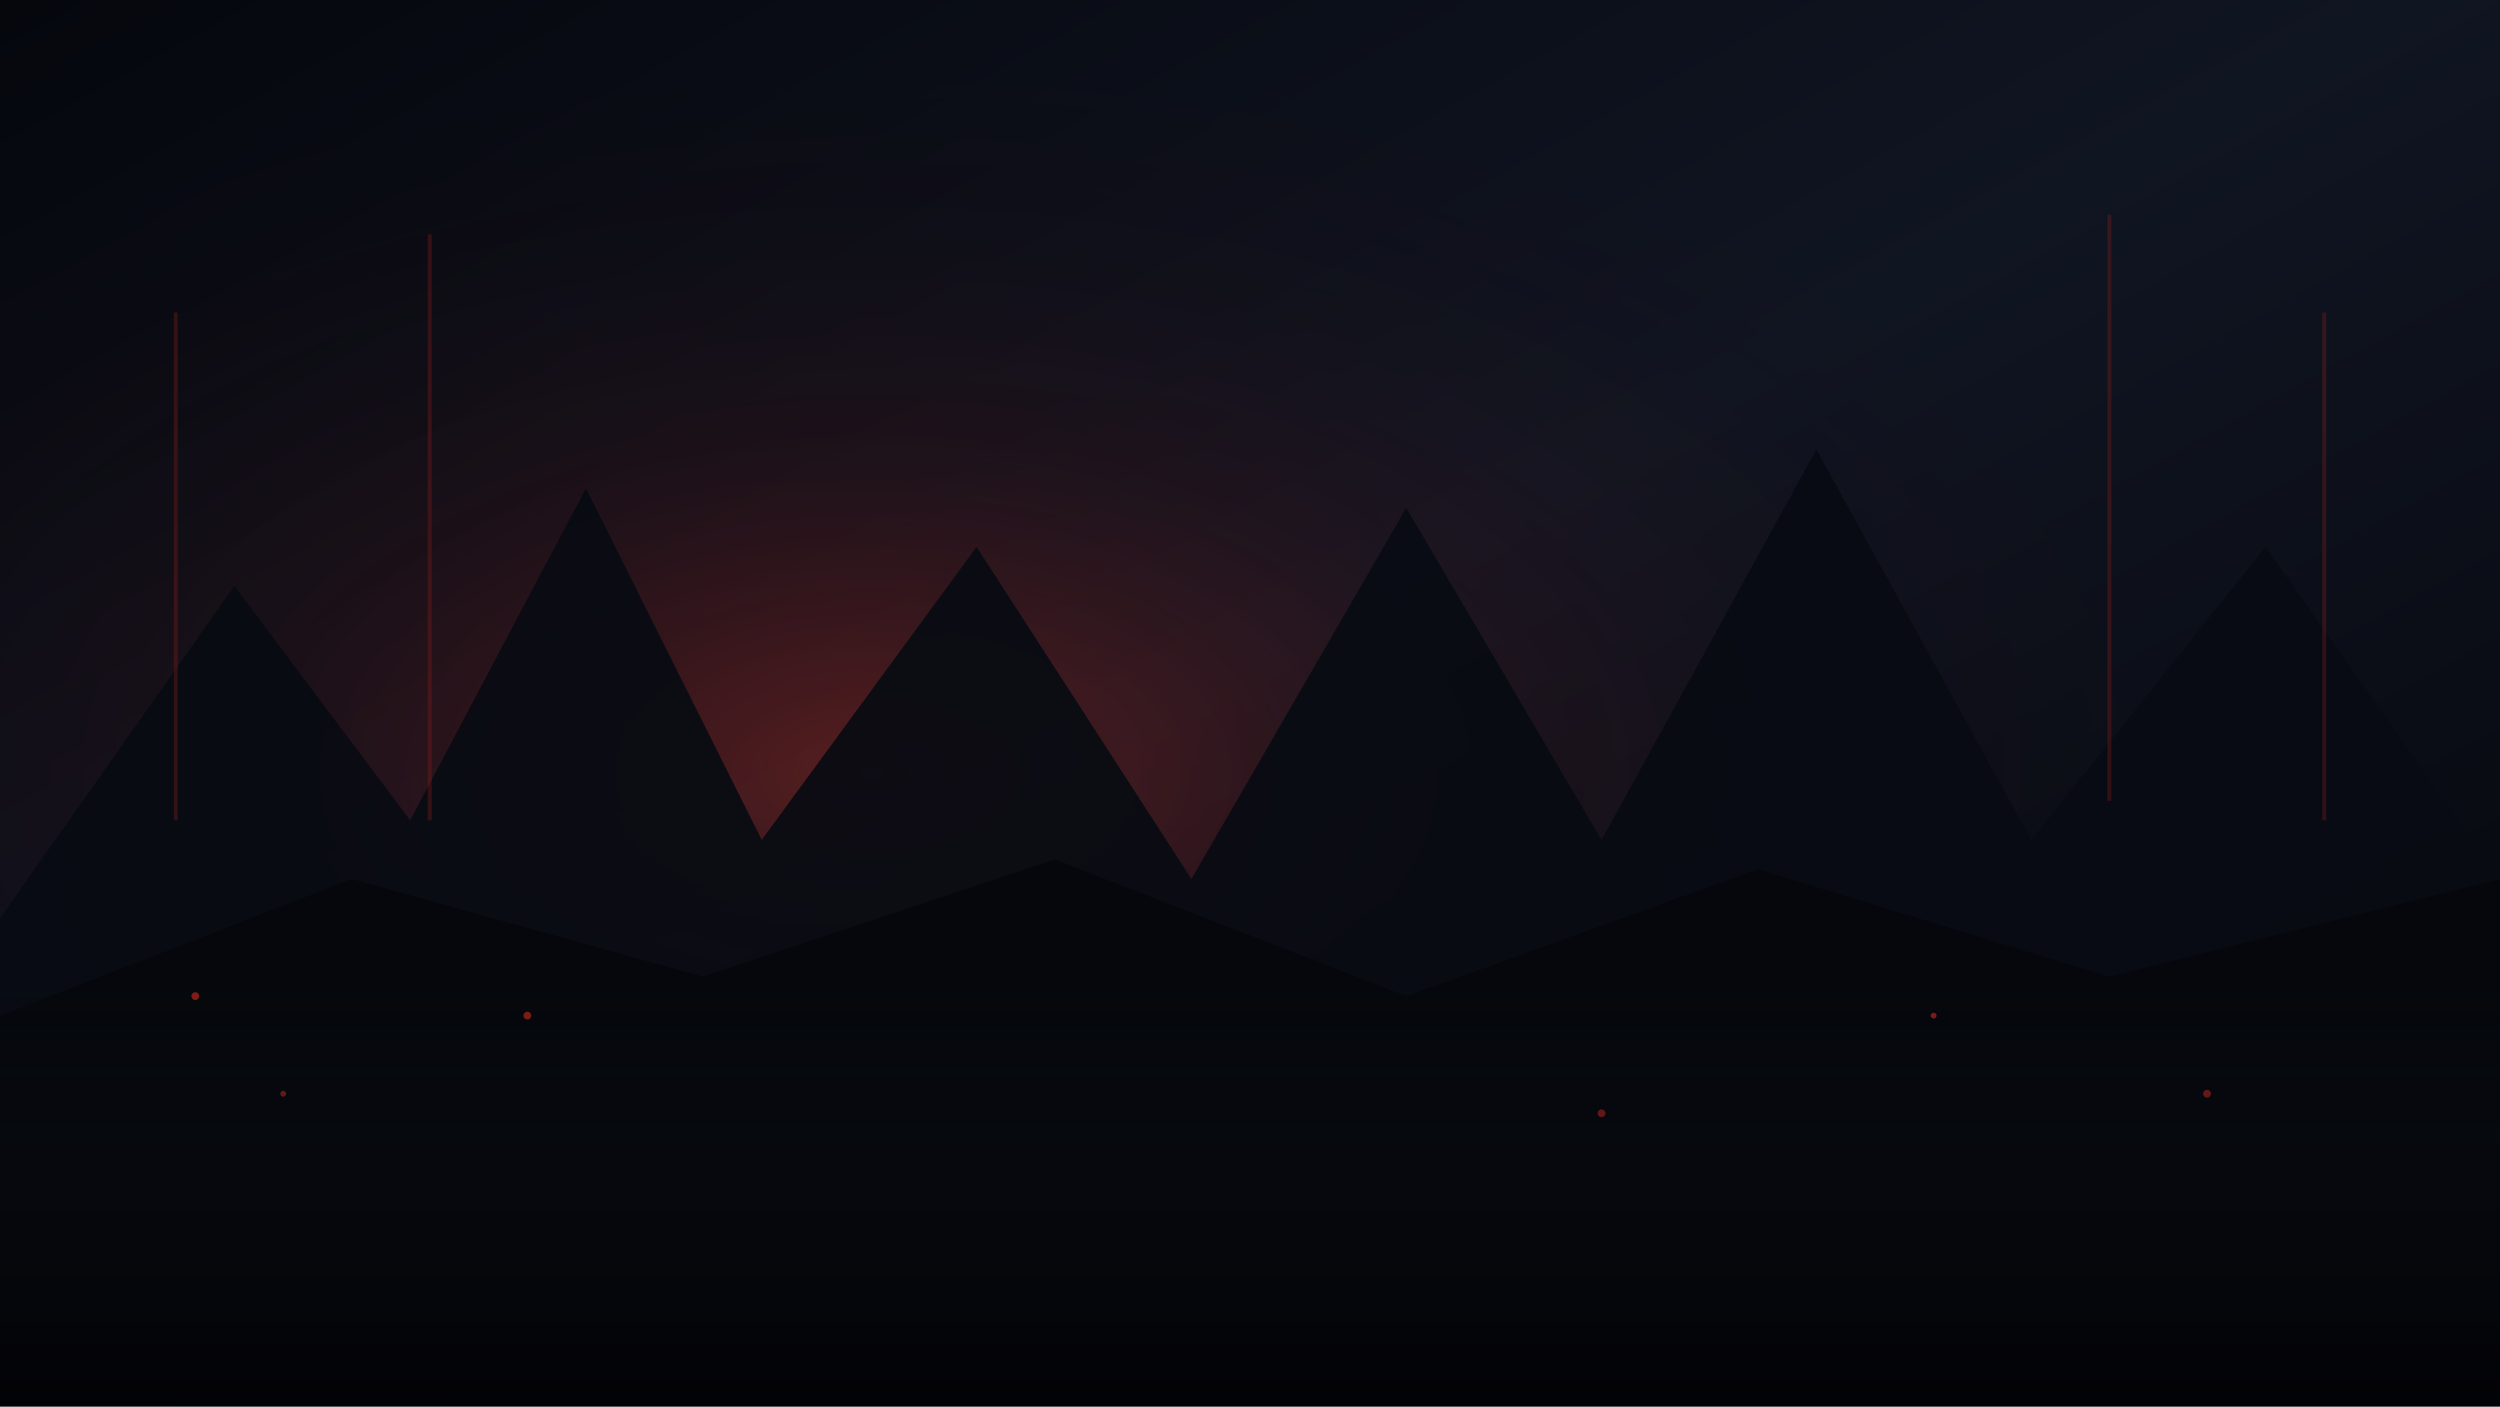
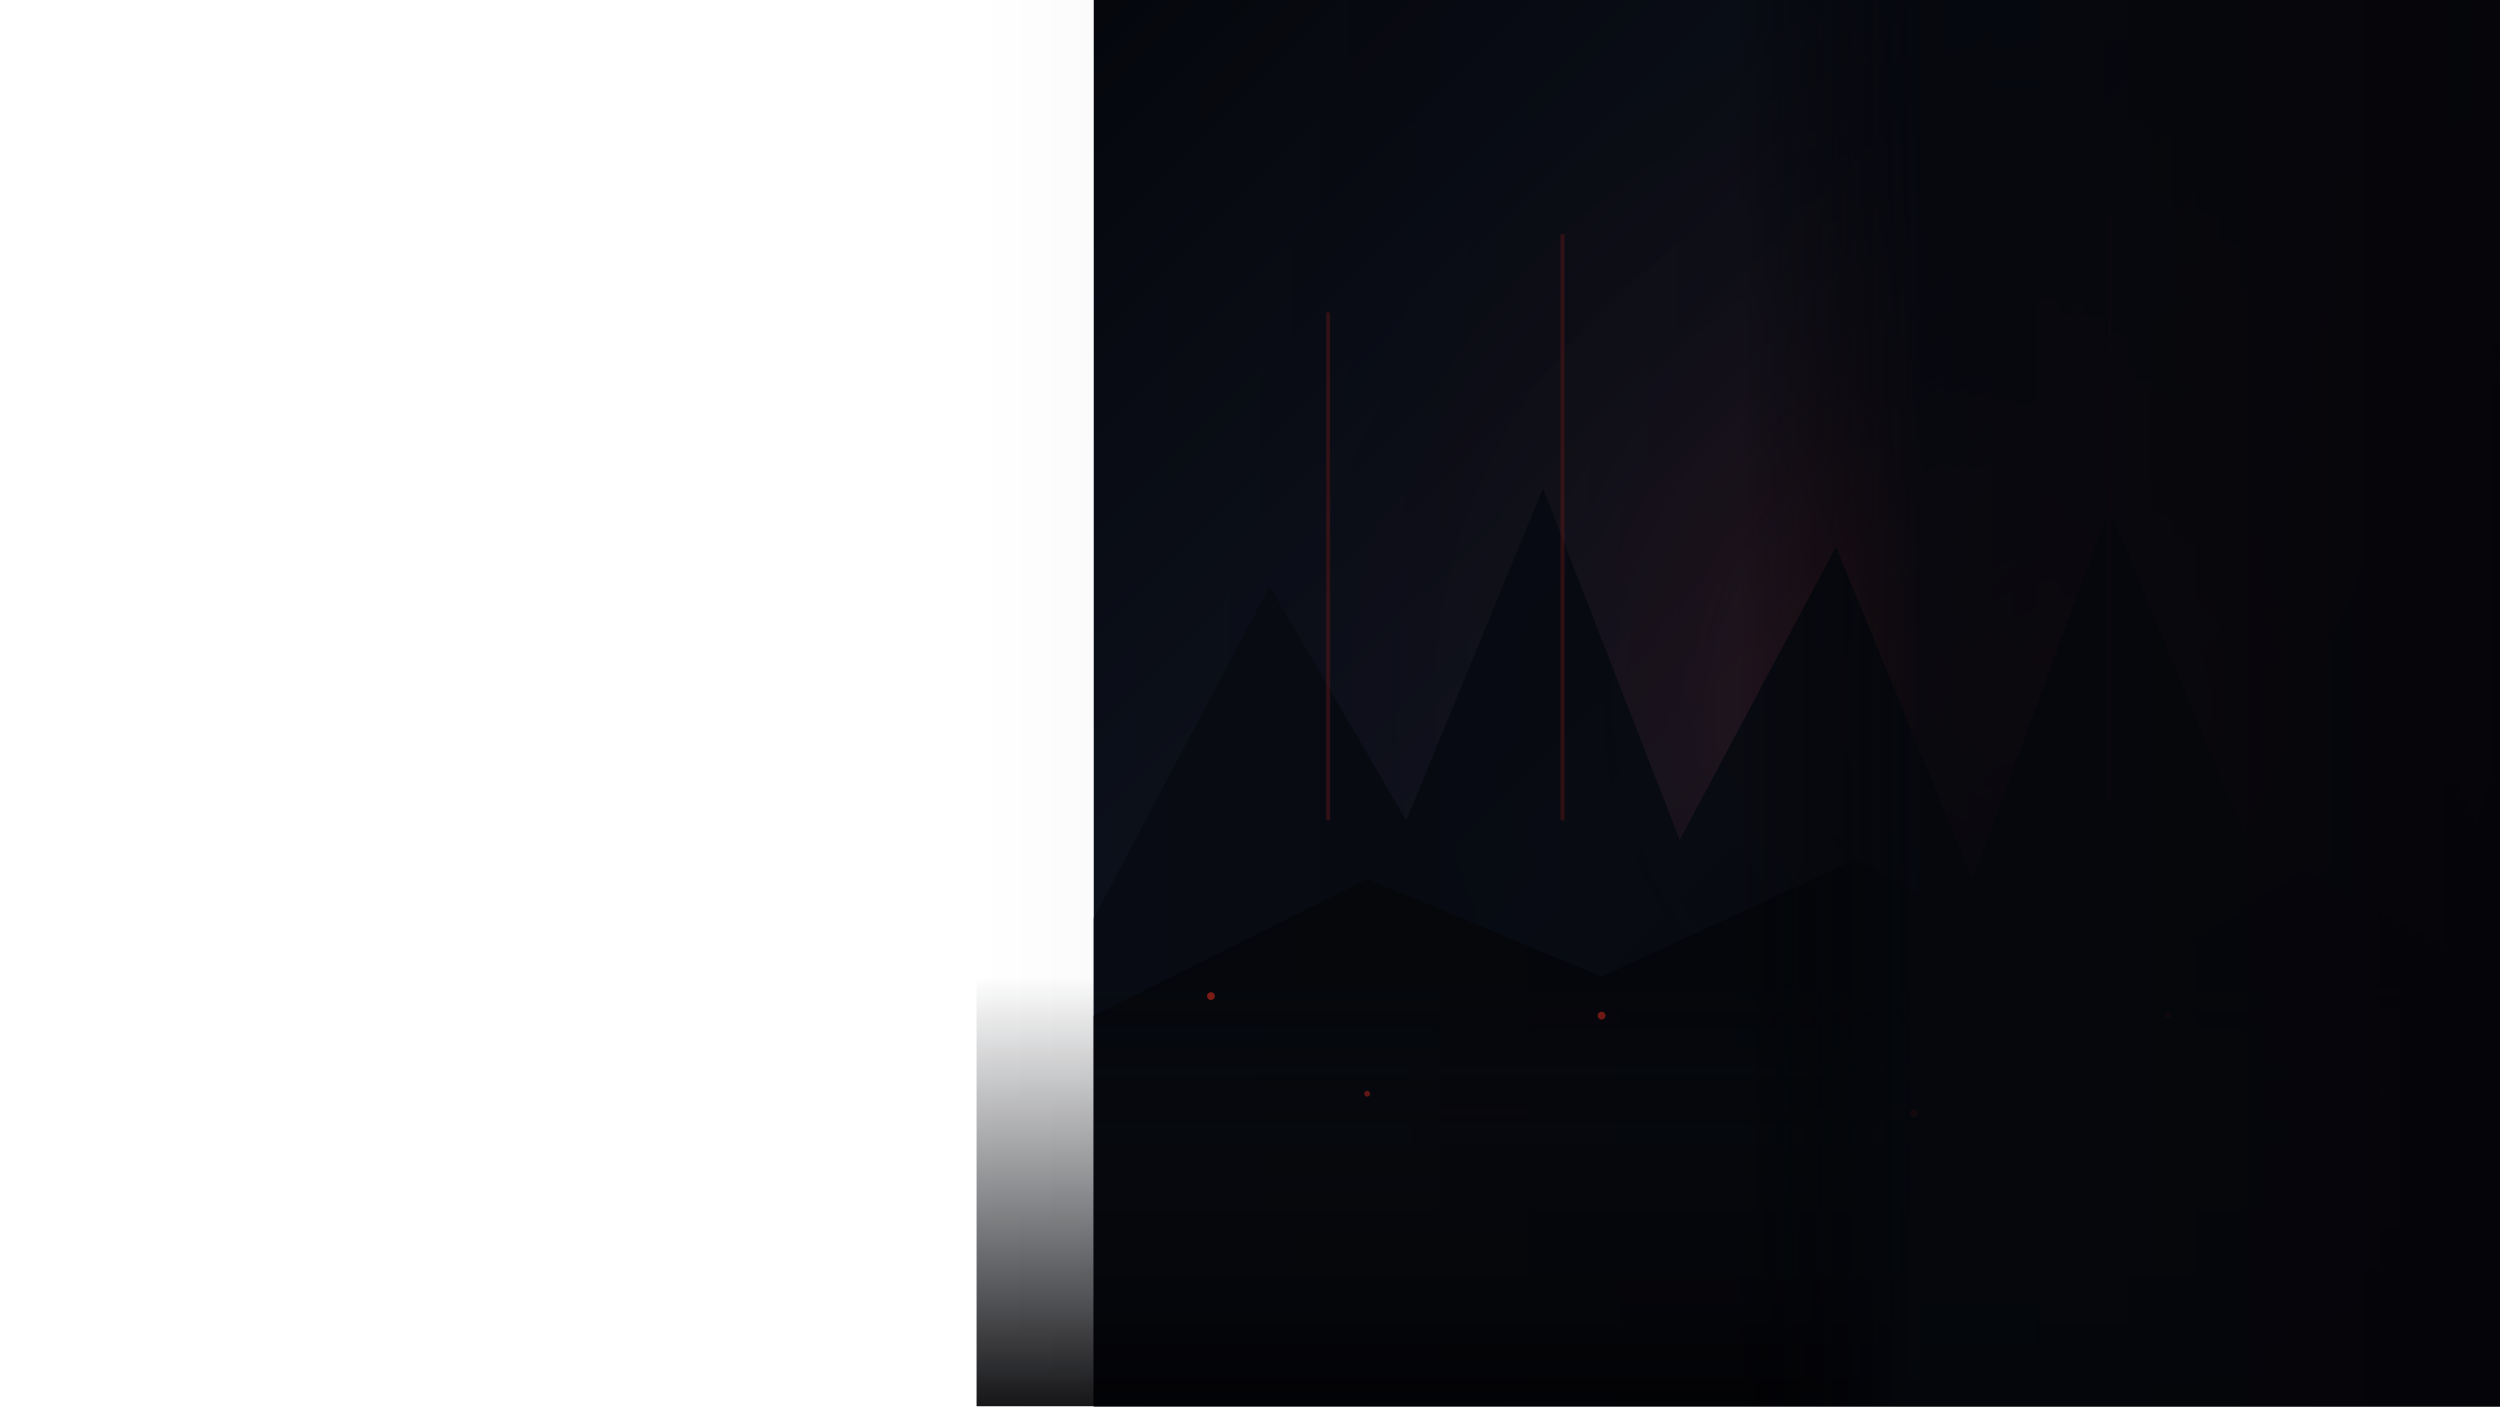
<svg xmlns="http://www.w3.org/2000/svg" width="1280" height="720" viewBox="0 0 1280 720">
  <defs>
    <linearGradient id="bg" x1="0" y1="0" x2="1" y2="1">
      <stop offset="0" stop-color="#05070d" />
      <stop offset="0.48" stop-color="#101522" />
      <stop offset="1" stop-color="#050509" />
    </linearGradient>
-     <radialGradient id="red" cx="35%" cy="55%" r="55%">
-       <stop offset="0" stop-color="#ff351d" stop-opacity="0.30" />
-       <stop offset="0.45" stop-color="#9b160d" stop-opacity="0.10" />
+     <radialGradient id="red" cx="72%" cy="50%" r="58%">
+       <stop offset="0" stop-color="#ff351d" stop-opacity="0.26" />
+       <stop offset="0.45" stop-color="#9b160d" stop-opacity="0.09" />
      <stop offset="1" stop-color="#000" stop-opacity="0" />
    </radialGradient>
+     <linearGradient id="rightFade" x1="0" y1="0" x2="1" y2="0">
+       <stop offset="0" stop-color="#000" stop-opacity="0" />
+       <stop offset="0.50" stop-color="#000" stop-opacity="0.10" />
+       <stop offset="0.62" stop-color="#05070d" stop-opacity="0.88" />
+       <stop offset="1" stop-color="#050509" stop-opacity="0.98" />
+     </linearGradient>
    <linearGradient id="floor" x1="0" y1="0" x2="0" y2="1">
      <stop offset="0" stop-color="#0c1018" stop-opacity="0" />
      <stop offset="1" stop-color="#020205" stop-opacity="0.92" />
    </linearGradient>
  </defs>
-   <rect width="1280" height="720" fill="url(#bg)" />
-   <rect width="1280" height="720" fill="url(#red)" />
-   <path d="M0 470 L120 300 L210 420 L300 250 L390 430 L500 280 L610 450 L720 260 L820 430 L930 230 L1040 430 L1160 280 L1280 450 L1280 720 L0 720Z" fill="#080b12" opacity="0.92" />
-   <path d="M0 520 L180 450 L360 500 L540 440 L720 510 L900 445 L1080 500 L1280 450 L1280 720 L0 720Z" fill="#05070b" opacity="0.96" />
+   <rect x="560" width="720" height="720" fill="url(#bg)" />
+   <rect x="500" width="780" height="720" fill="url(#red)" />
+   <path d="M560 470 L650 300 L720 420 L790 250 L860 430 L940 280 L1010 450 L1080 260 L1150 430 L1210 290 L1280 450 L1280 720 L560 720Z" fill="#080b12" opacity="0.92" />
+   <path d="M560 520 L700 450 L820 500 L950 440 L1080 510 L1180 445 L1280 500 L1280 720 L560 720Z" fill="#05070b" opacity="0.96" />
  <g opacity="0.32" stroke="#8f1c18" stroke-width="2">
-     <path d="M90 160v260" />
-     <path d="M220 120v300" />
+     <path d="M680 160v260" />
+     <path d="M800 120v300" />
    <path d="M1080 110v300" />
    <path d="M1190 160v260" />
  </g>
  <g fill="#c8281b" opacity="0.65">
-     <circle cx="100" cy="510" r="2" />
-     <circle cx="145" cy="560" r="1.5" />
-     <circle cx="270" cy="520" r="2" />
-     <circle cx="820" cy="570" r="2" />
-     <circle cx="990" cy="520" r="1.5" />
-     <circle cx="1130" cy="560" r="2" />
+     <circle cx="620" cy="510" r="2" />
+     <circle cx="700" cy="560" r="1.5" />
+     <circle cx="820" cy="520" r="2" />
+     <circle cx="980" cy="570" r="2" />
+     <circle cx="1110" cy="520" r="1.5" />
+     <circle cx="1220" cy="560" r="2" />
  </g>
-   <rect y="500" width="1280" height="220" fill="url(#floor)" />
+   <rect x="500" y="500" width="780" height="220" fill="url(#floor)" />
+   <rect x="500" width="780" height="720" fill="url(#rightFade)" />
</svg>
